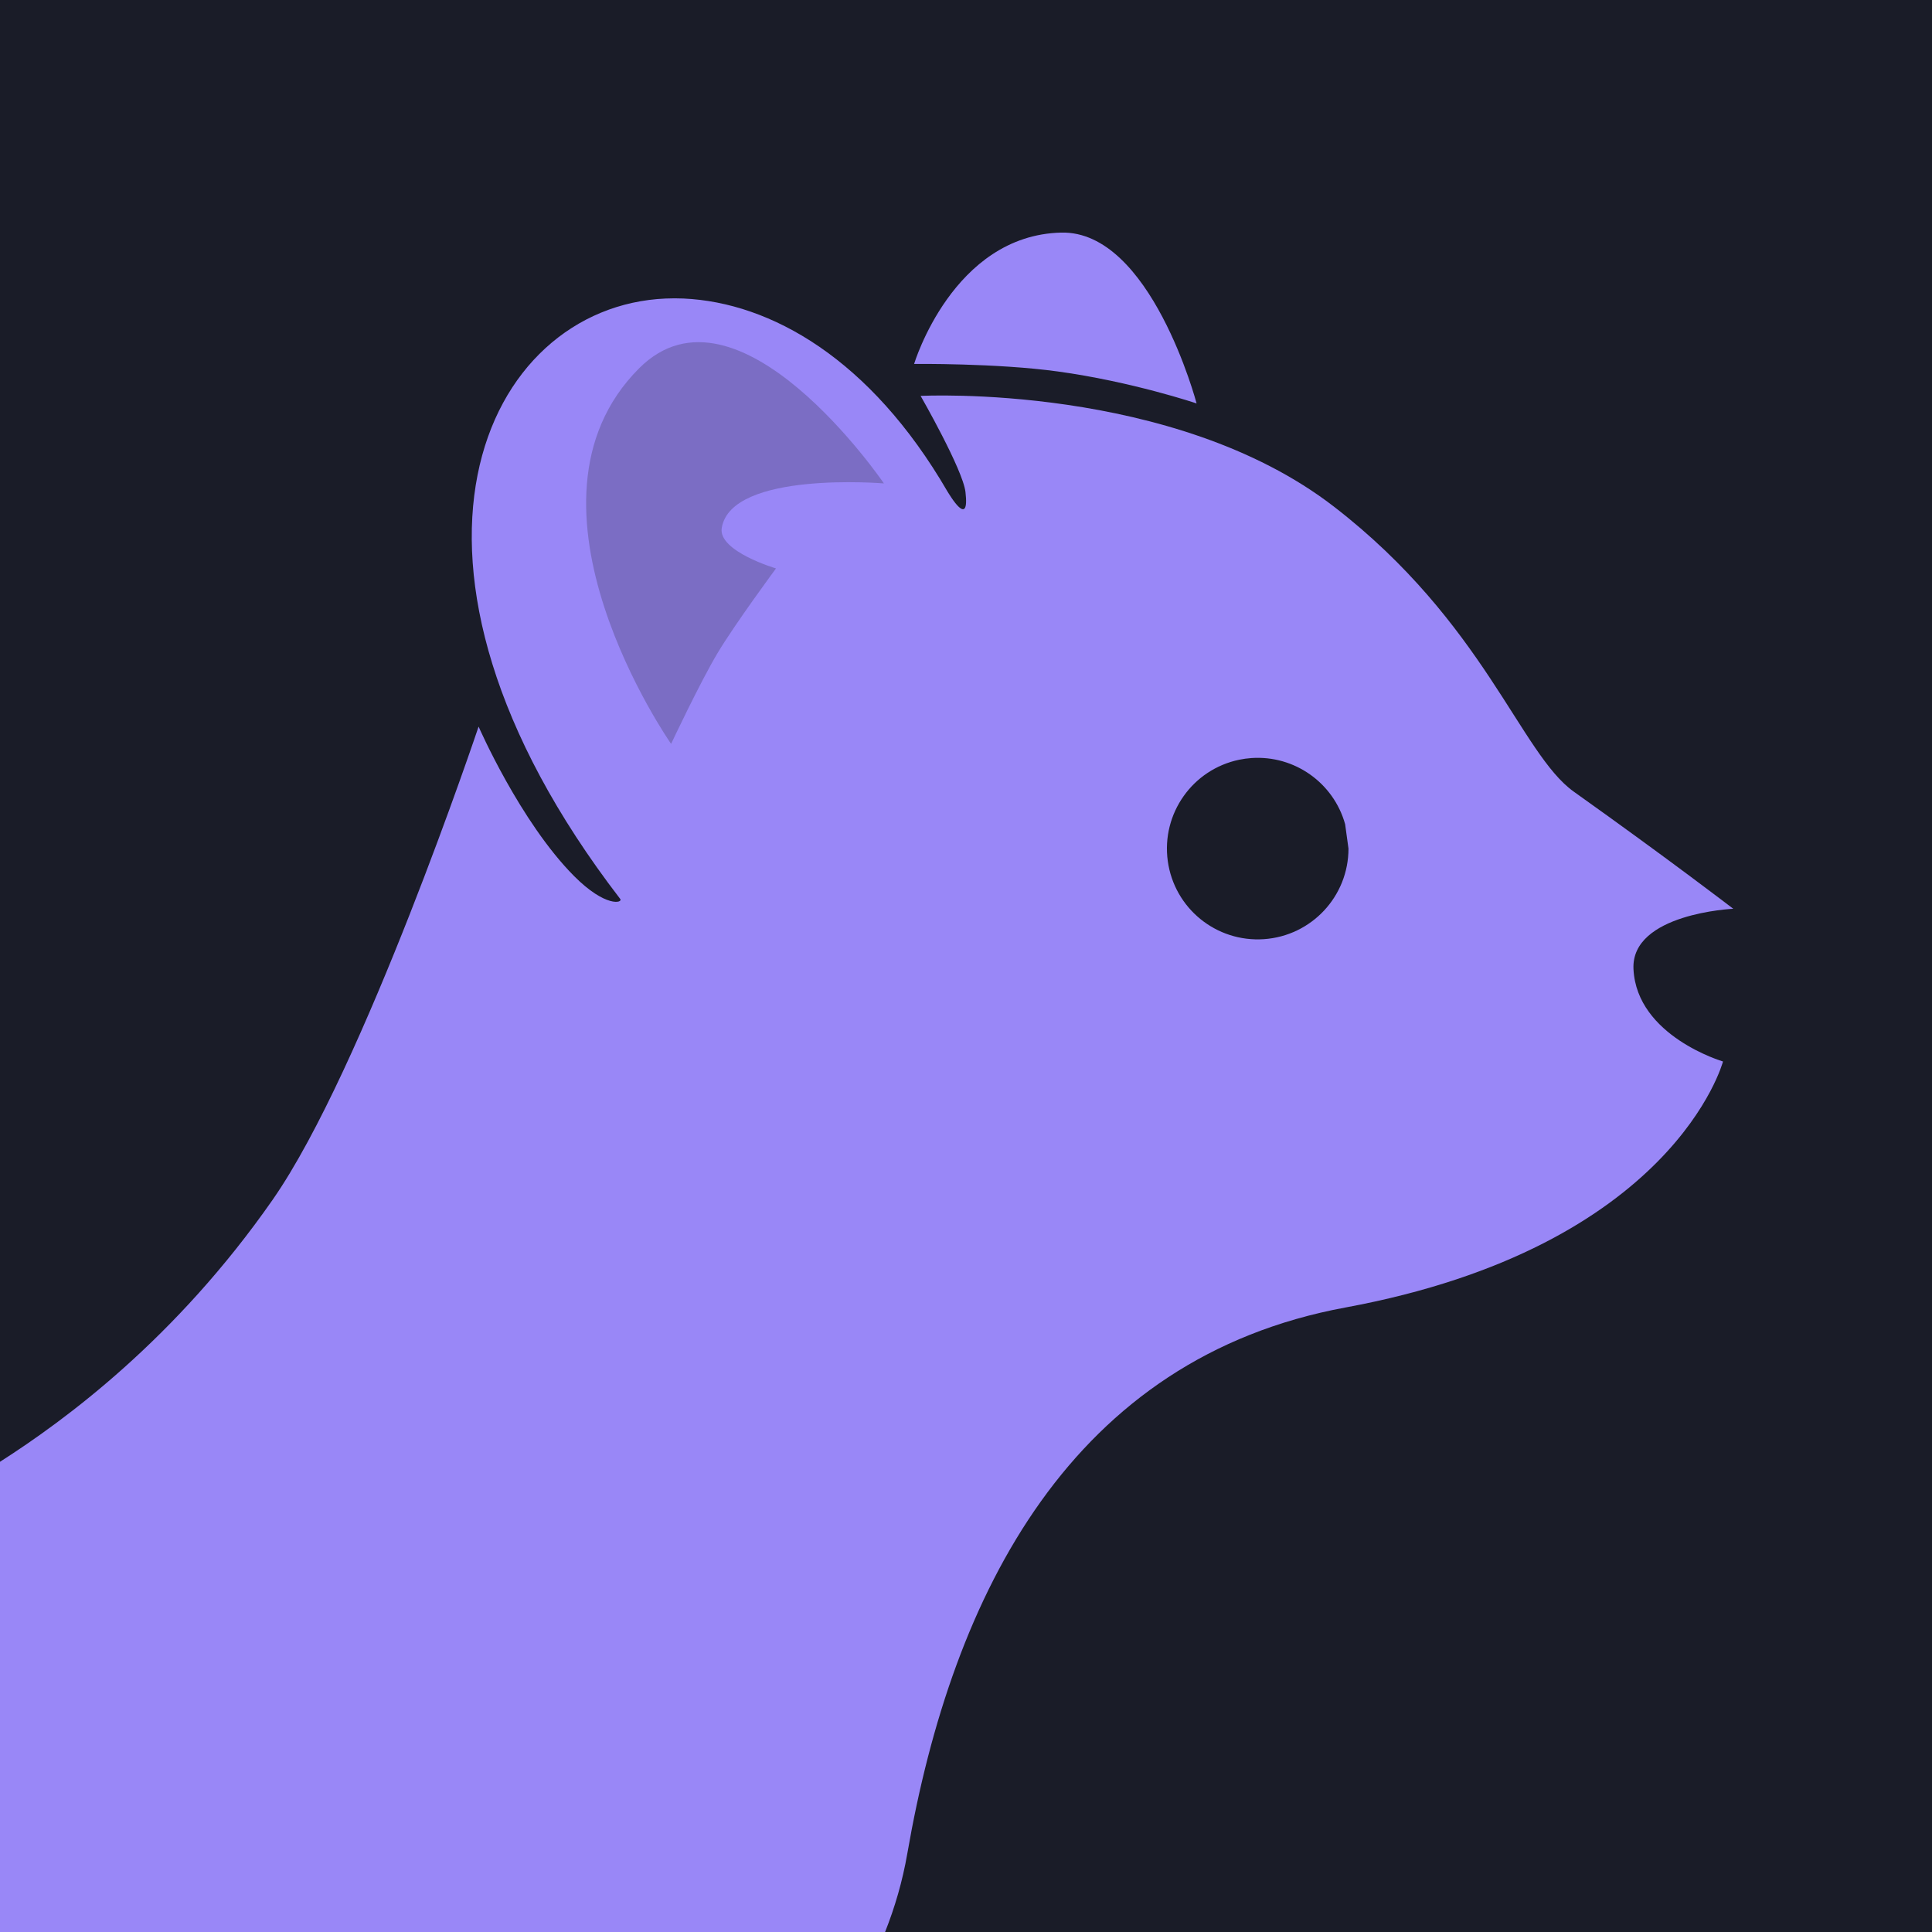
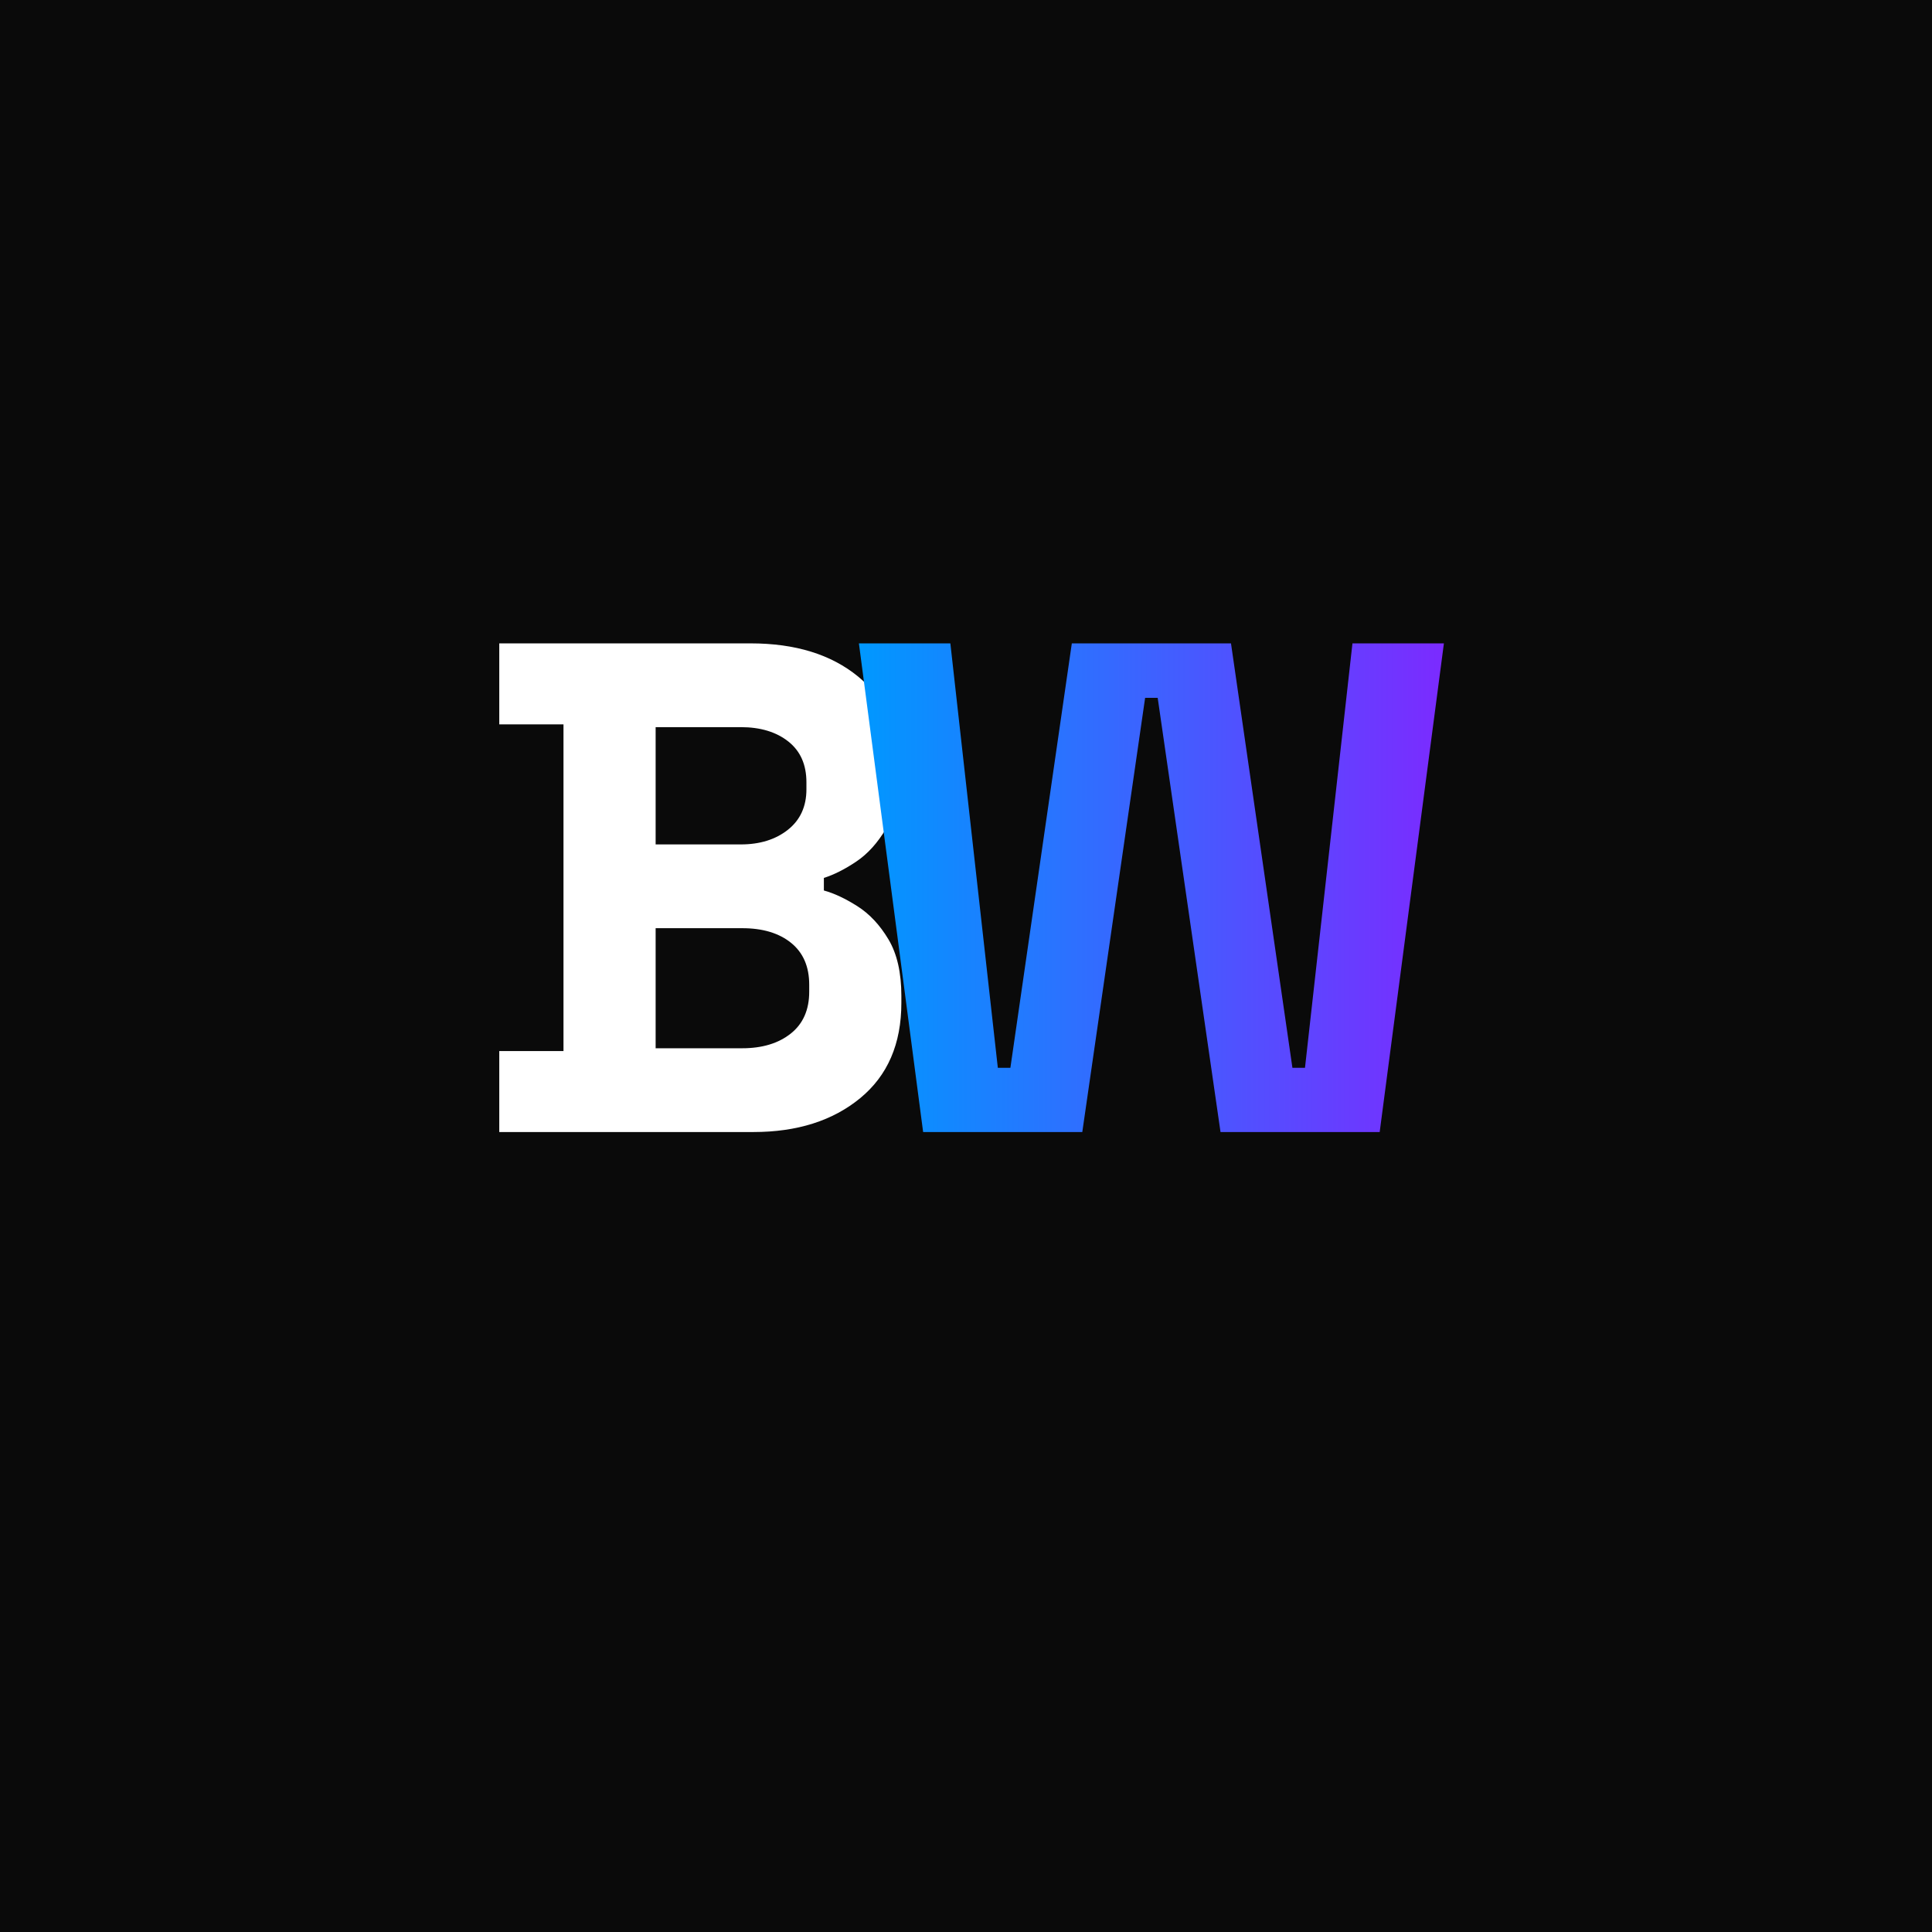
- <svg xmlns="http://www.w3.org/2000/svg" viewBox="0 0 512 512">
-   <rect width="100%" height="100%" fill="#1a1c28" />
-   <path fill="#9987f7" d="M 281.222,61.639 C 252.514,62.341 242.25,96.444 242.25,96.444 c 0,0 21.861,-0.228 38.083,2 19.659,2.7 36.778,8.472 36.778,8.472 0,0 -12.117,-45.859 -35.889,-45.278 z M 176.444,79.111 C 128.259,81.139 95.617,148.824 164.361,238.222 c 0.807,1.049 -3.853,2.374 -12.25,-6.083 -14.295,-14.397 -25.278,-39.583 -25.278,-39.583 0,0 -30.435,90.74 -54.556,125.361 C 46.575,354.807 17.318,376.315 0,387.389 v 124.611 h 234.556 c 2.592,-6.541 4.62,-13.455 5.889,-20.778 C 252.479,421.773 284.213,359.877 356.556,346.5 c 87.134,-16.113 100.056,-65.194 100.056,-65.194 0,0 -22.848,-6.689 -23.722,-24.472 -0.728,-14.77 26.444,-16 26.444,-16 0,0 -16.78,-12.904 -42.25,-31.028 -14.157,-10.077 -23.715,-44.747 -63.556,-75.528 -42.514,-32.85 -109.556,-29.361 -109.556,-29.361 0,0 11.19,19.496 11.889,25.472 1.151,9.838 -4.143,0.858 -4.806,-0.194 -20.407,-35.136 -46.825,-50.026 -69.889,-51.083 -1.586,-0.073 -3.168,-0.065 -4.722,0 z M 331.667,200.889 c 11.377,-0.773 21.736,6.544 24.806,17.528 l 0.889,6.472 c 0,12.654 -9.792,23.138 -22.417,24 -12.625,0.862 -23.753,-8.185 -25.472,-20.722 -1.719,-12.537 6.554,-24.265 18.944,-26.833 1.073,-0.222 2.156,-0.371 3.25,-0.444 z" />
-   <path fill="#7b6dc4" d="m 177.848,197.133 c 0,0 -44.43,-63.576 -8.468,-99.538 26.214,-26.214 64.868,30.517 64.868,30.517 0,0 -40.507,-3.421 -42.979,11.823 -1,6.168 14.38,10.705 14.38,10.705 0,0 -10.865,14.699 -15.498,22.448 -4.633,7.749 -12.303,24.046 -12.303,24.046 z" />
+ <svg xmlns="http://www.w3.org/2000/svg" viewBox="0 0 512 512" width="512" height="512" role="img" aria-label="BlockWire">
+   <defs>
+     <linearGradient id="g" x1="0" y1="0" x2="1" y2="0">
+       <stop offset="0%" stop-color="#0098FF" />
+       <stop offset="100%" stop-color="#7B2BFF" />
+     </linearGradient>
+   </defs>
+   <rect width="512" height="512" fill="#0A0A0A" />
+   <g transform="translate(123.80 300.00) scale(0.185 -0.185)">
+     <path d="M46 0V116H138V584H46V700H406Q502 700 560.0 652.5Q618 605 618 523V513Q618 465 600.0 434.5Q582 404 557.5 387.5Q533 371 511 364V346Q533 340 559.0 323.5Q585 307 603.5 276.0Q622 245 622 195V185Q622 97 563.0 48.5Q504 0 410 0ZM270 412H392Q433 412 459.5 433.0Q486 454 486 491V501Q486 539 460.0 559.5Q434 580 392 580H270ZM270 120H394Q437 120 463.5 141.0Q490 162 490 201V211Q490 250 464.0 271.0Q438 292 394 292H270Z" fill="#FFFFFF" />
+   </g>
+   <g transform="translate(222.07 300.00) scale(0.185 -0.185)">
+     <path d="M122 0 30 700H161L229 92H247L335 700H563L651 92H669L737 700H868L776 0H548L458 622H440L350 0Z" fill="url(#g)" />
+   </g>
</svg>
